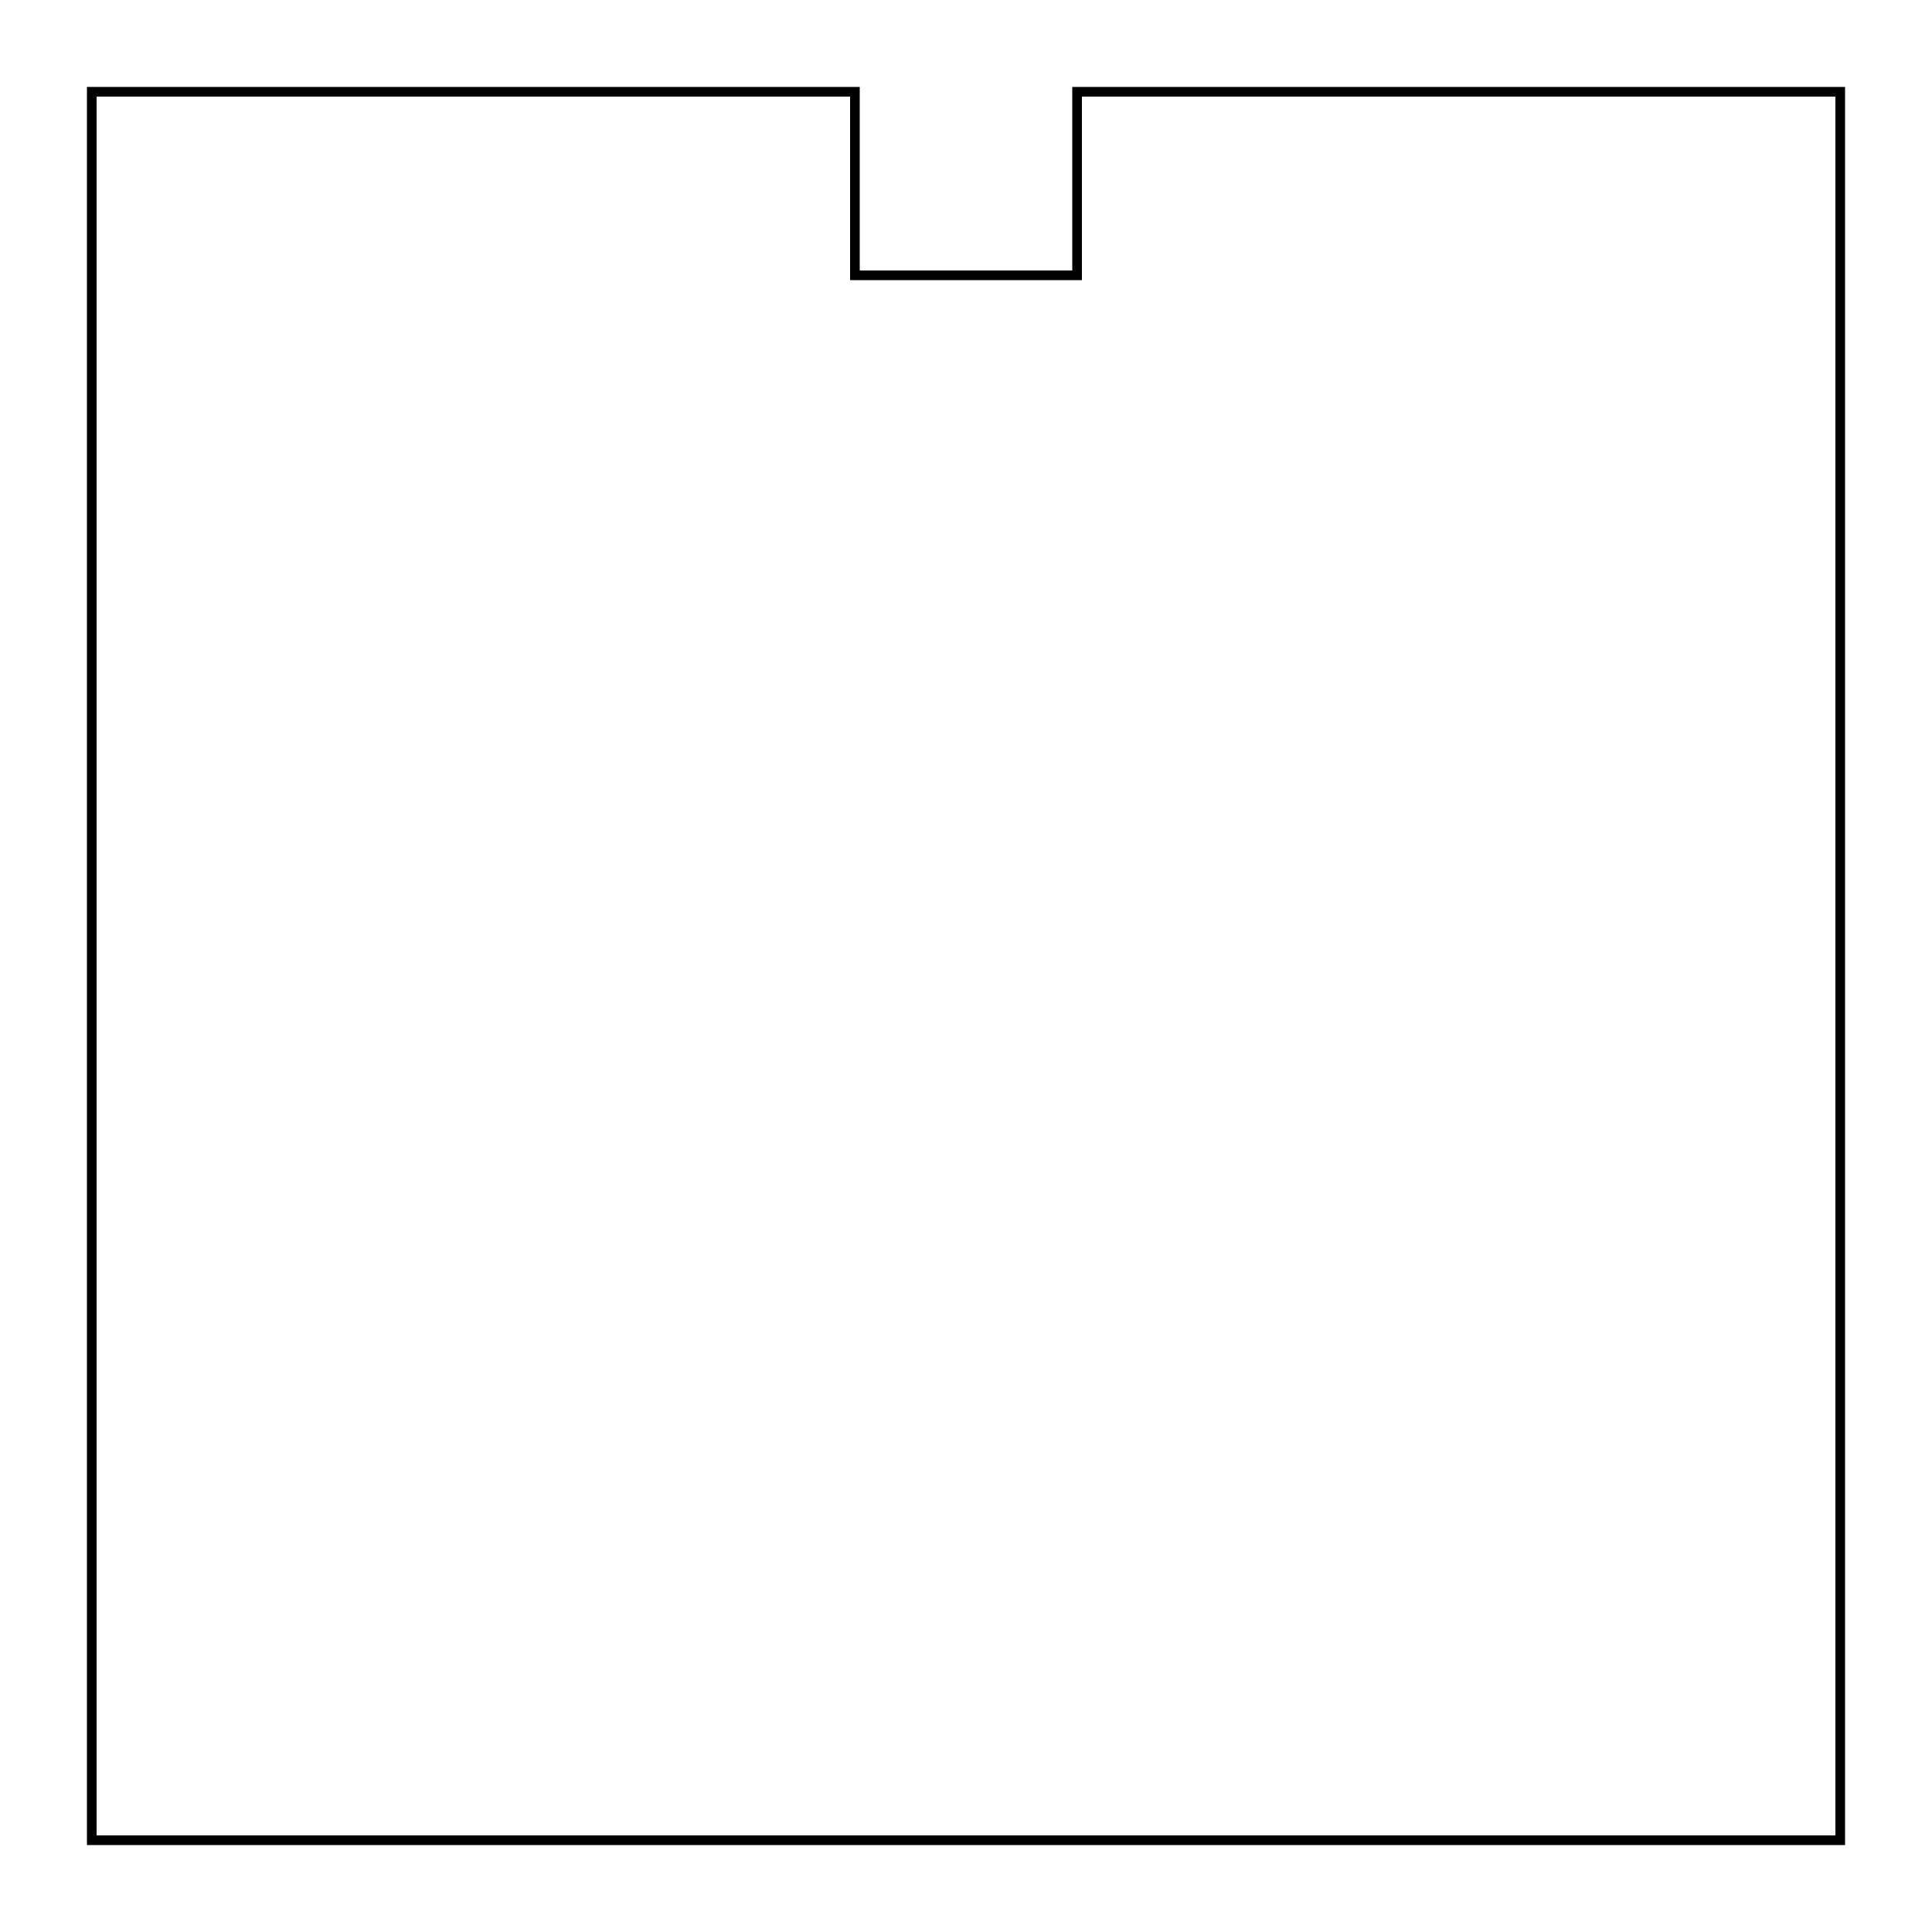
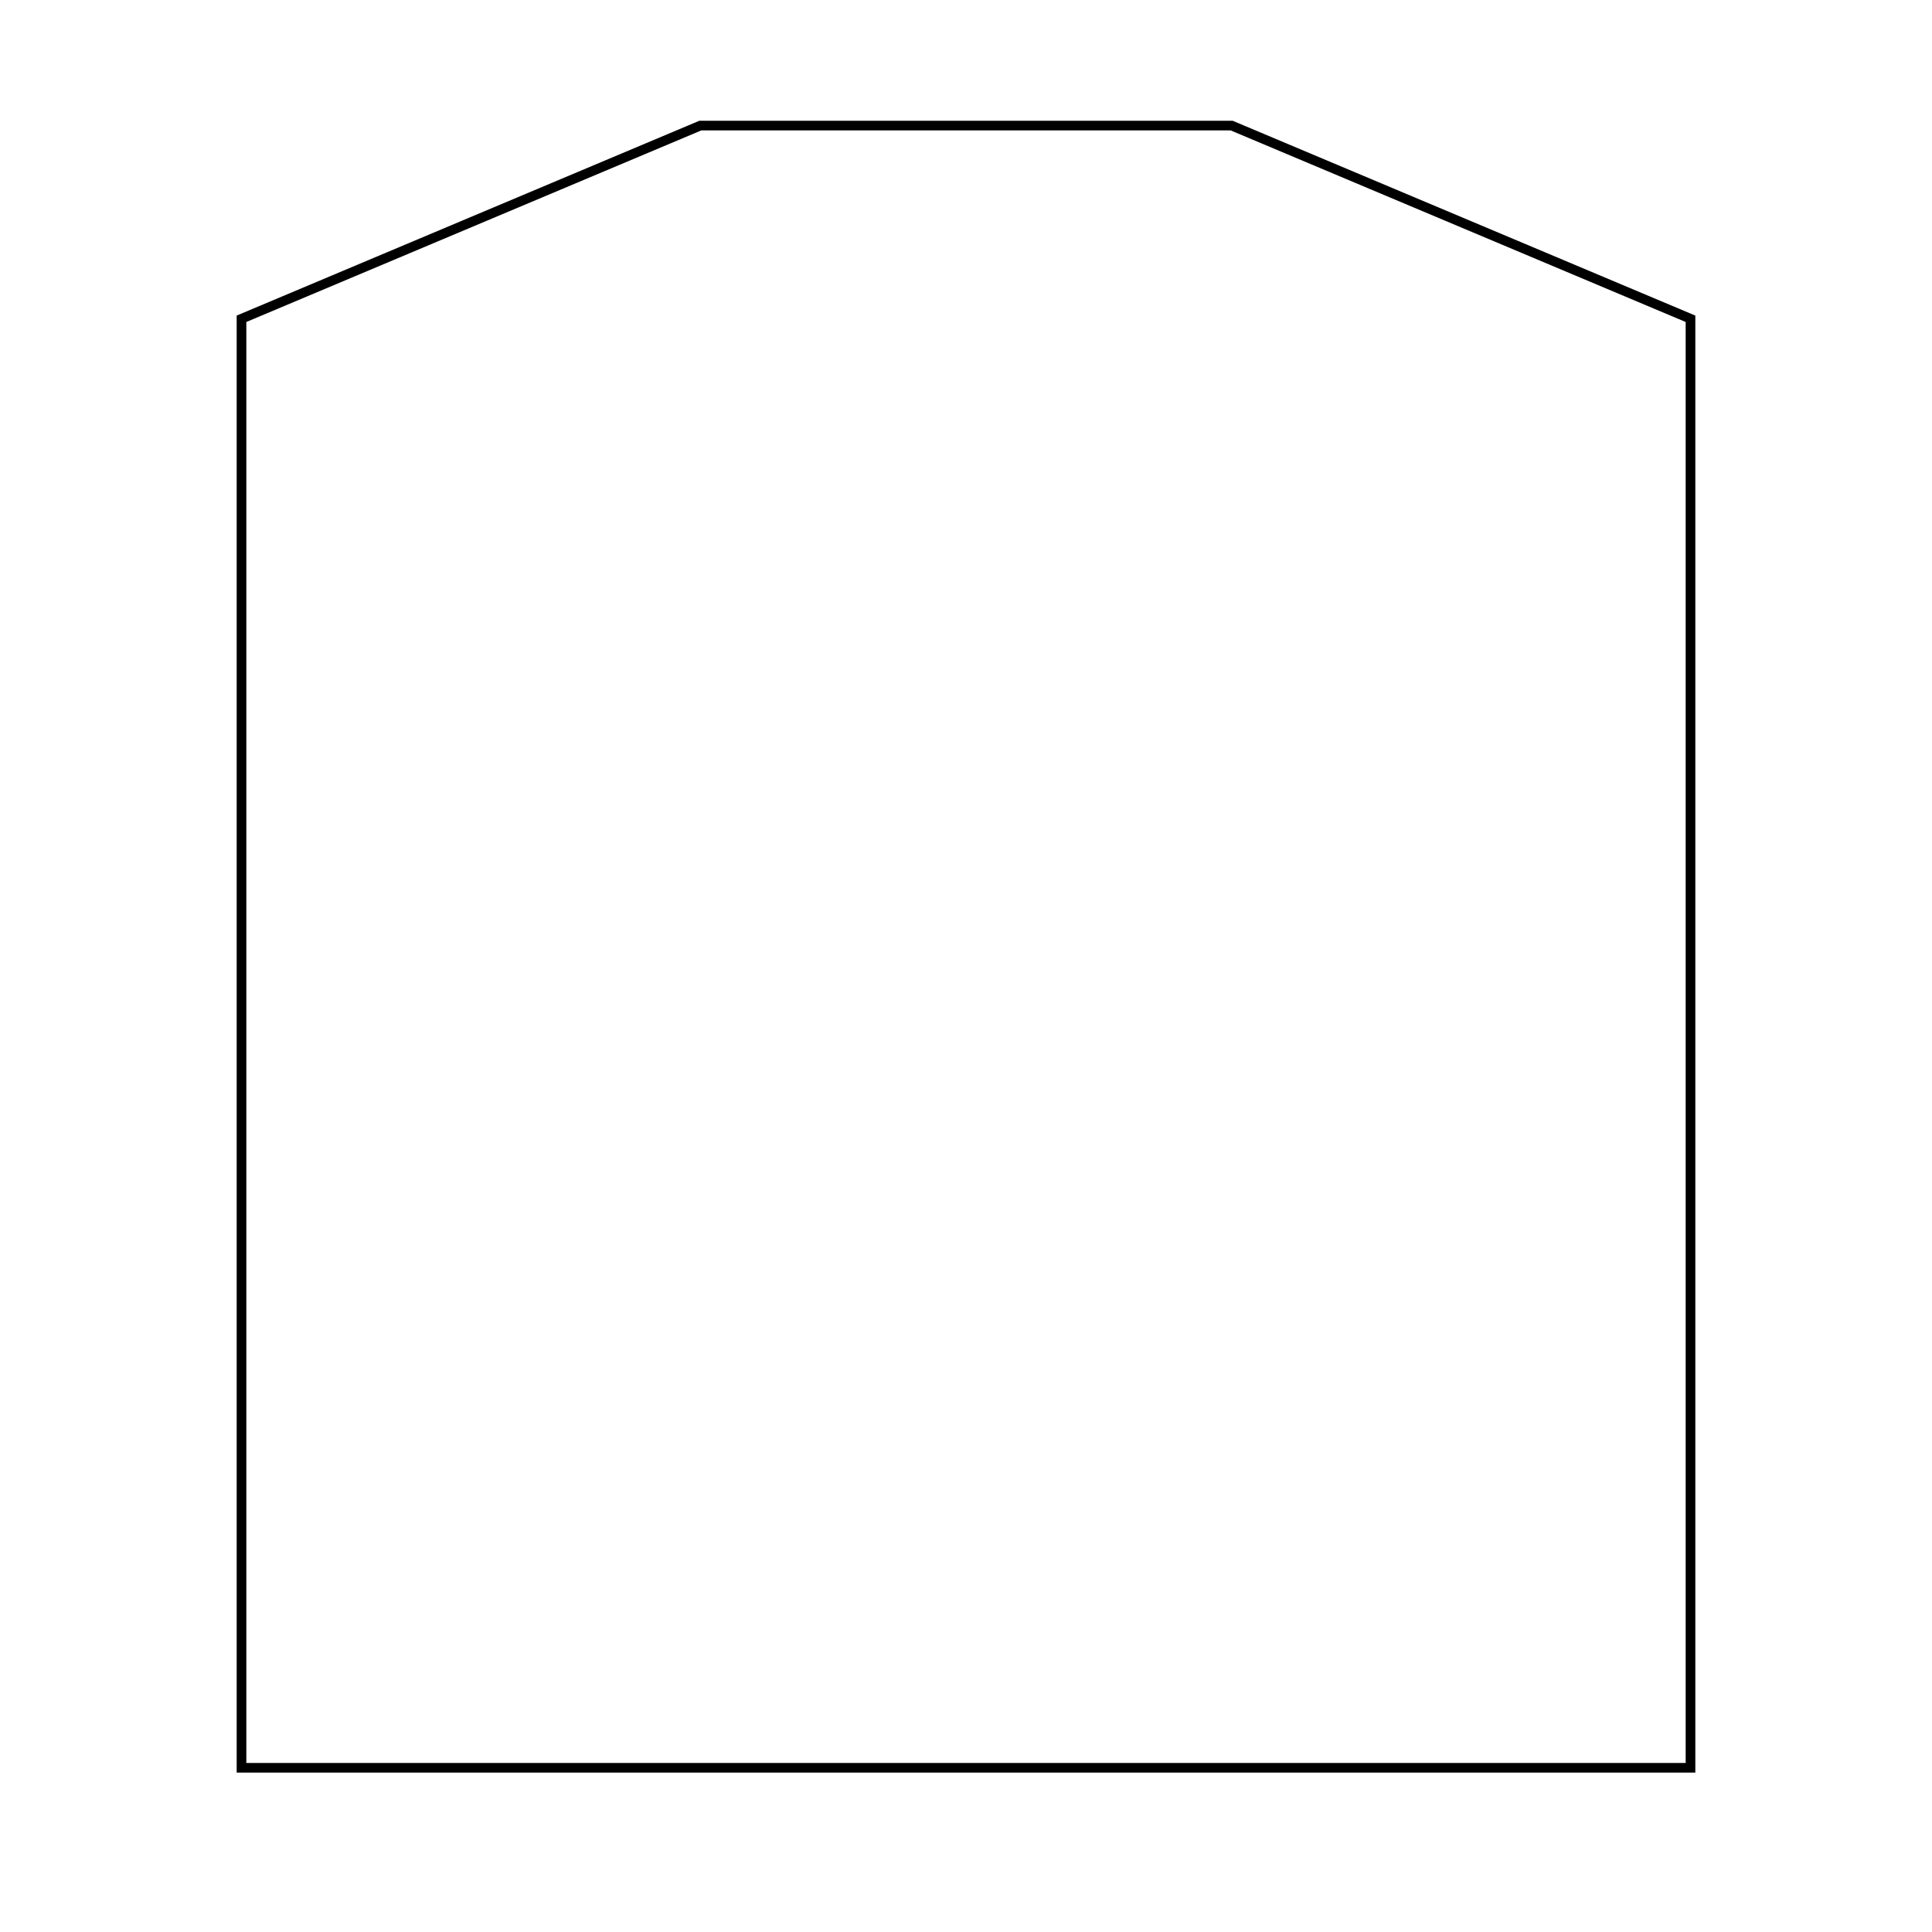
<svg xmlns="http://www.w3.org/2000/svg" width="200" height="200" viewBox="0 0 200 200" fill="none">
  <rect width="200" height="200" fill="white" />
-   <path d="M10 9.5H9.5V10V190V190.5H10H190H190.5V190V10V9.5H190H112H111.5V10V28.5H88.5V10V9.5H88H10Z" stroke="black" />
+   <path d="M25 33L72.5 13H127.5L175 33V183H25V33Z" stroke="black" />
</svg>
